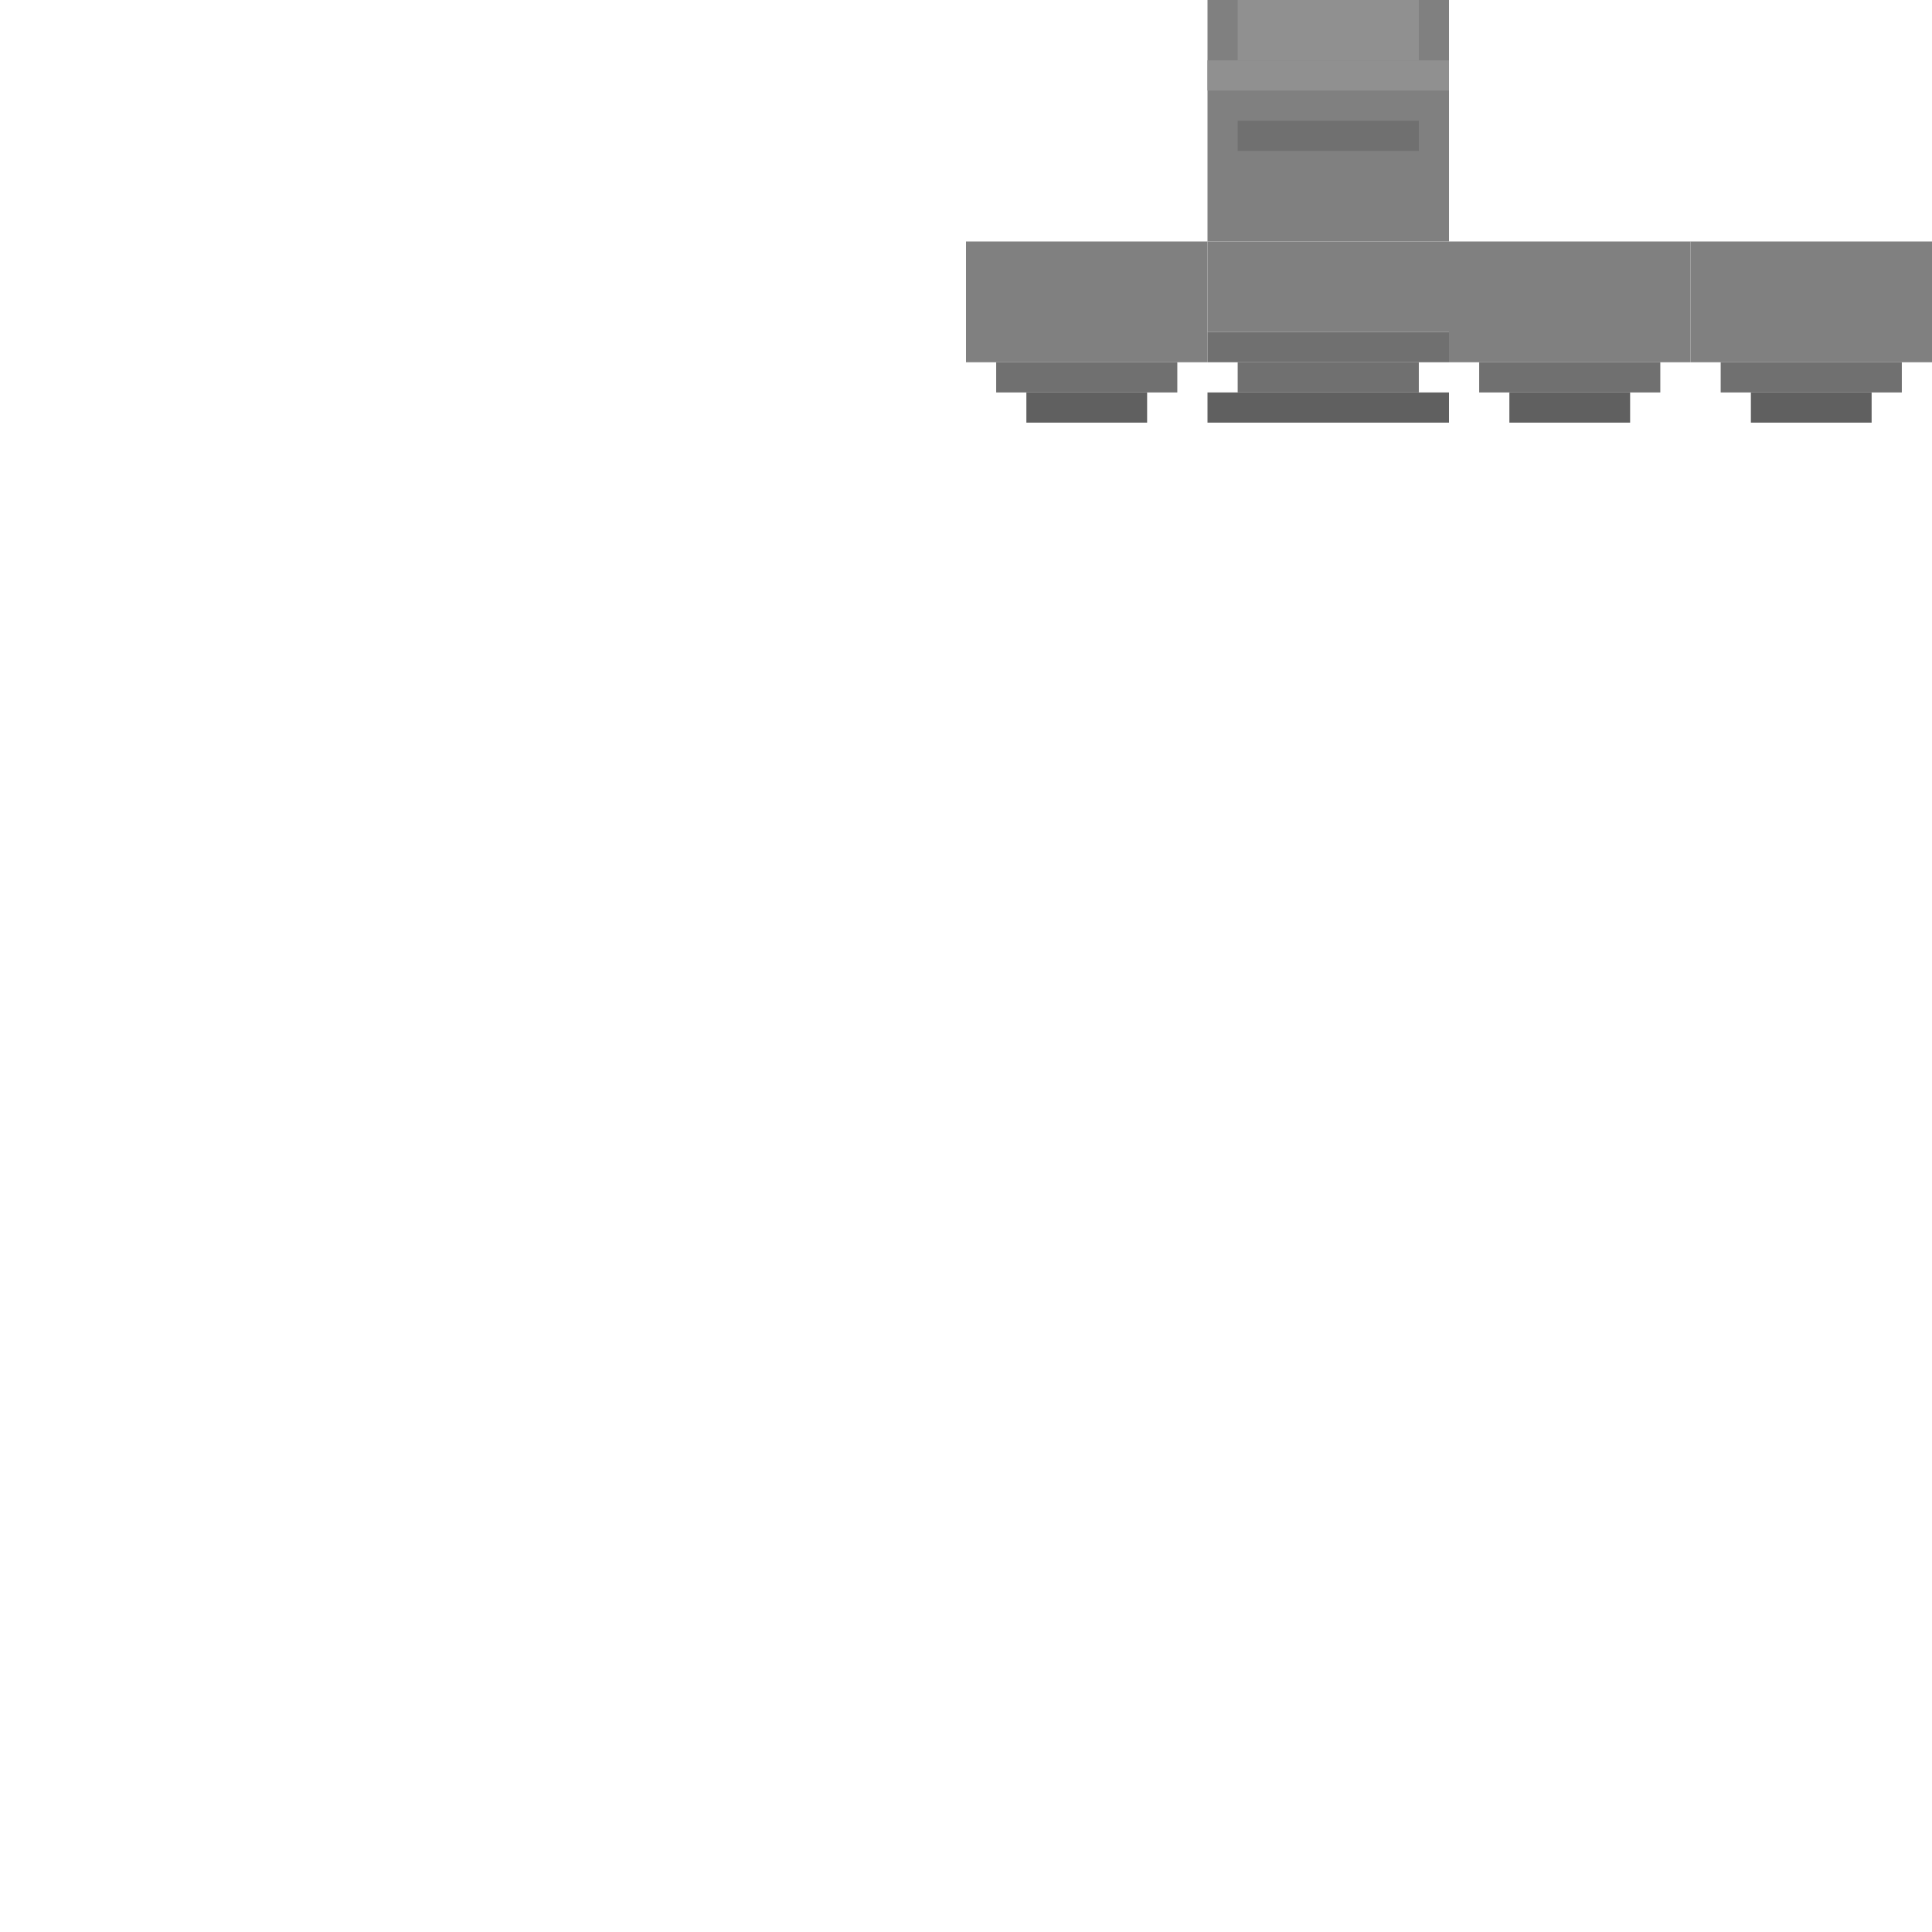
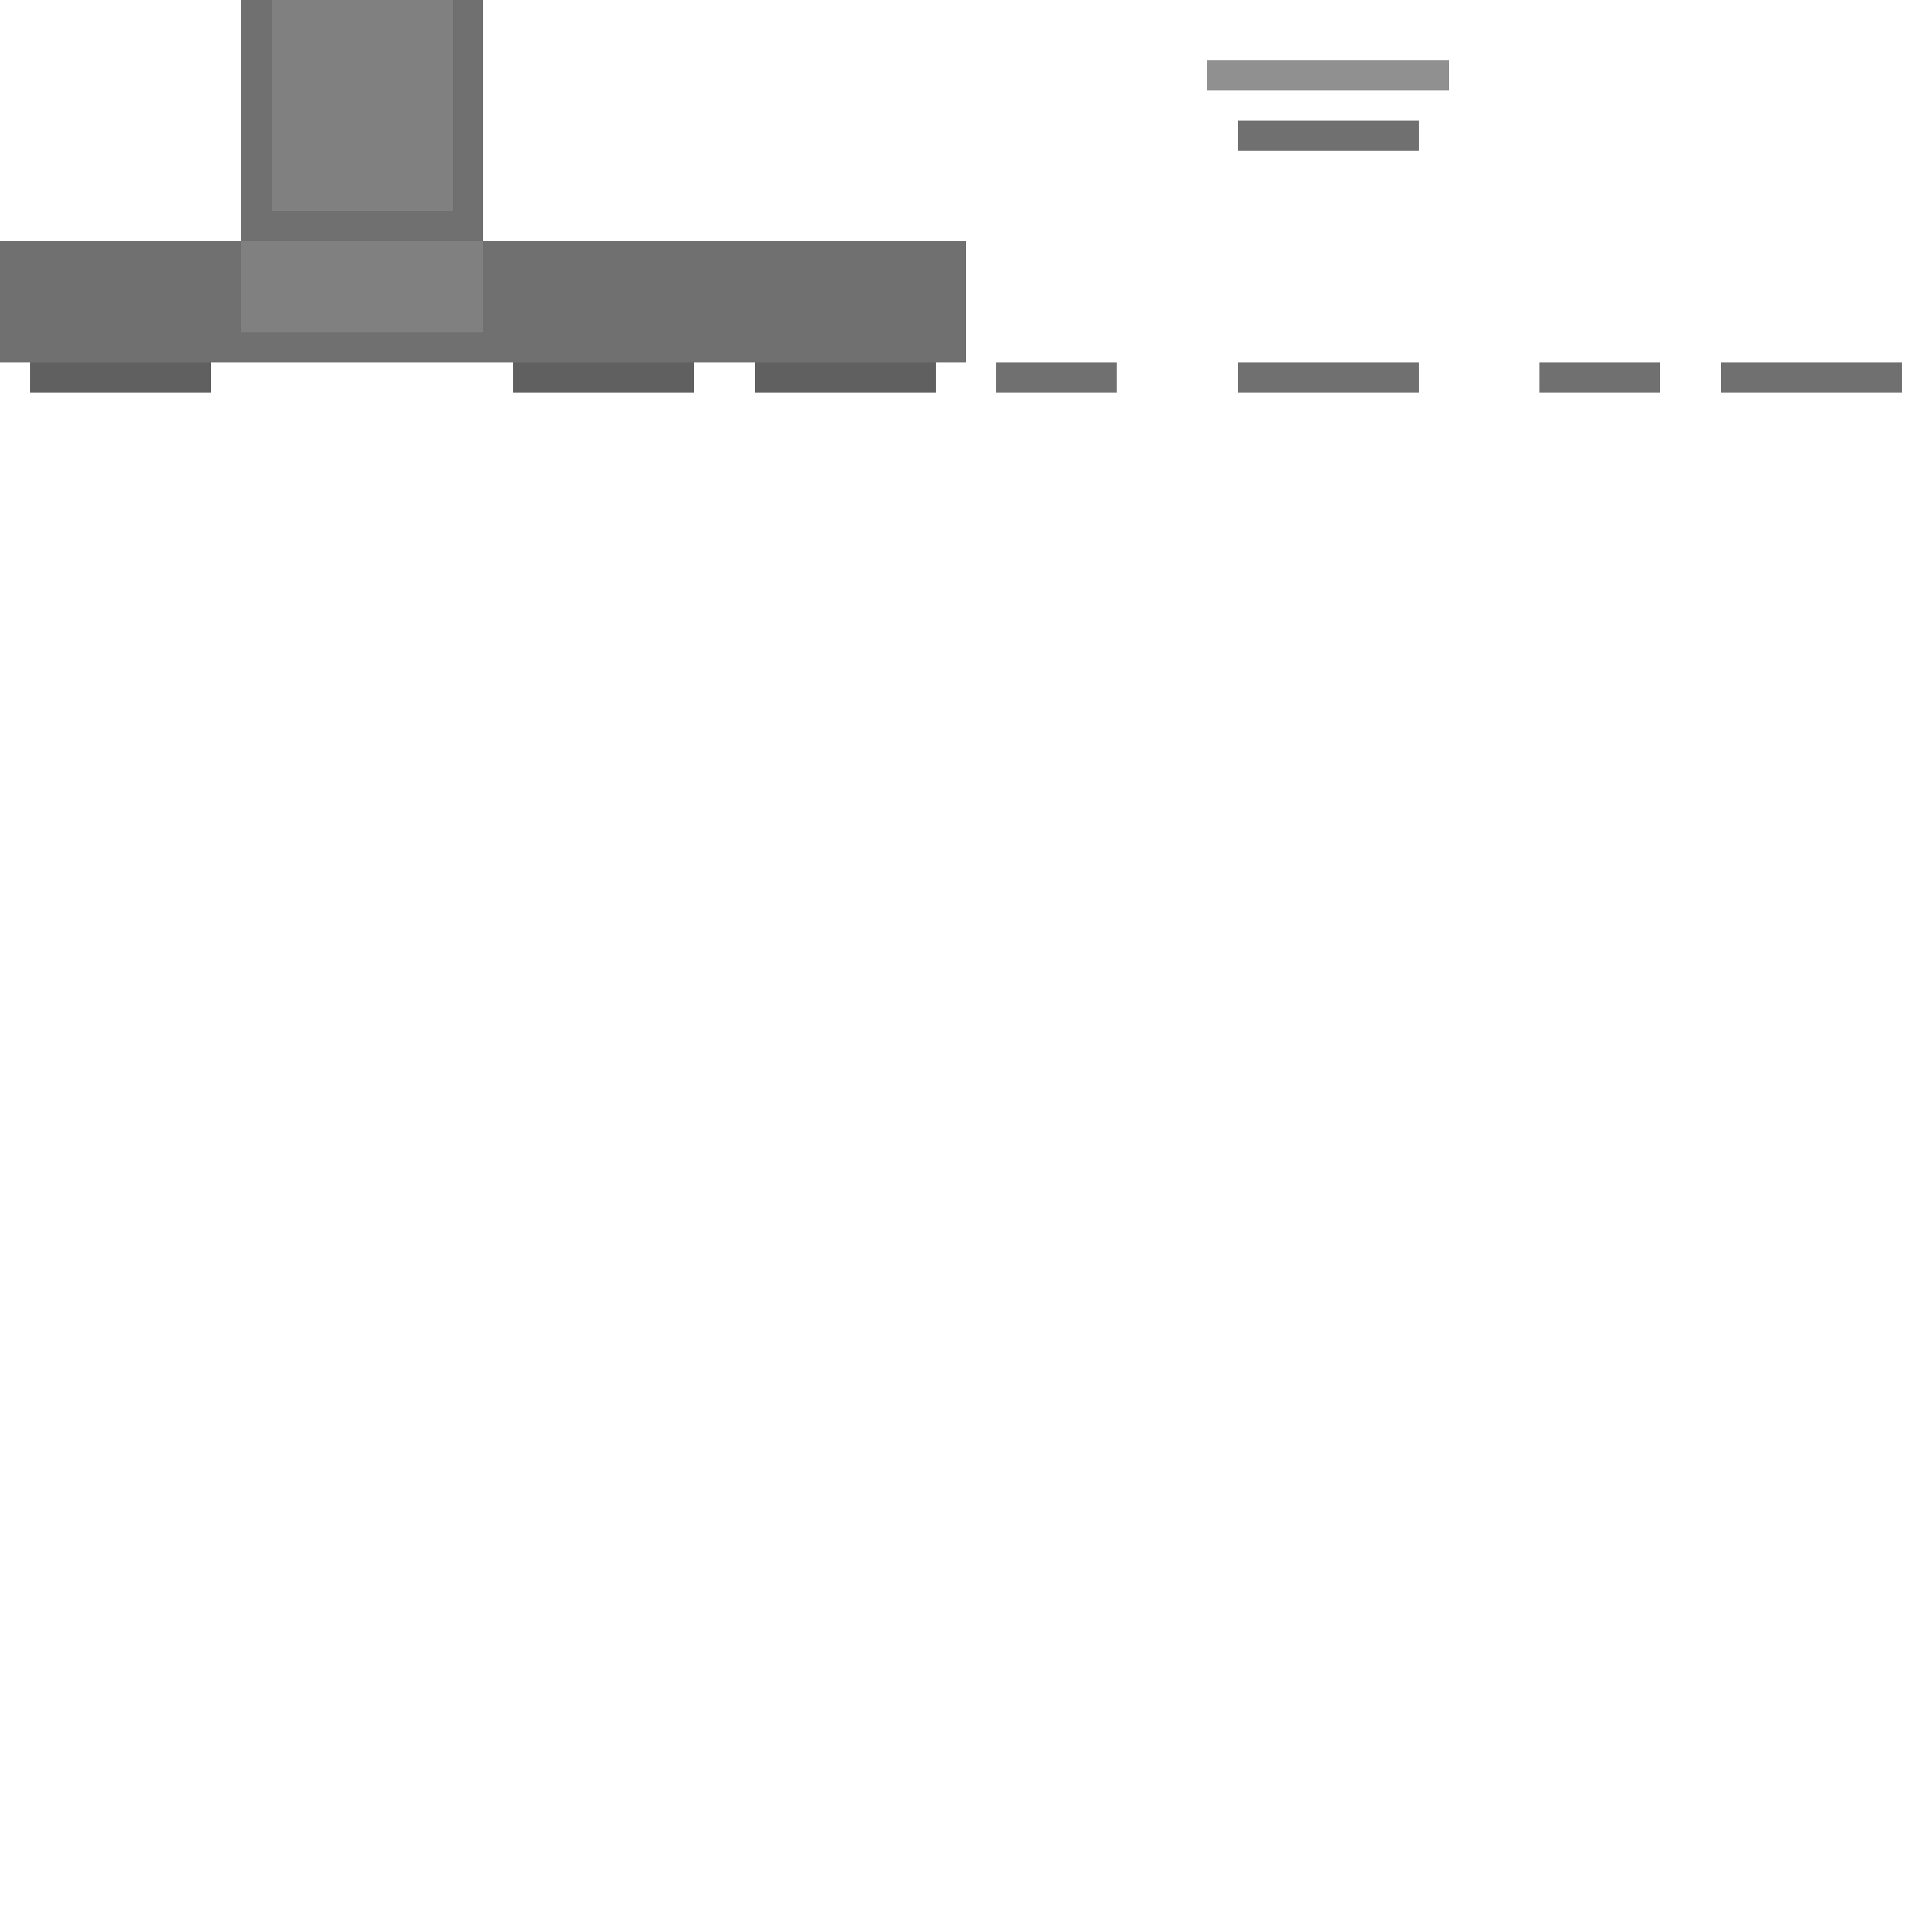
- <svg xmlns="http://www.w3.org/2000/svg" width="64" height="64">
-   <rect x="40" y="0" width="8" height="8" fill="#808080" class="colorizable-hair" />
-   <rect x="41" y="0" width="6" height="2" fill="#909090" class="colorizable-hair" />
+ <svg xmlns="http://www.w3.org/2000/svg" width="64" height="64" shape-rendering="crispEdges">
+   <rect x="8" y="0" width="8" height="8" fill="#707070" class="colorizable-hair" />
+   <rect x="9" y="0" width="6" height="7" fill="#808080" class="colorizable-hair" />
+   <rect x="0" y="8" width="8" height="4" fill="#707070" class="colorizable-hair" />
+   <rect x="1" y="12" width="6" height="1" fill="#606060" class="colorizable-hair" />
+   <rect x="8" y="8" width="8" height="3" fill="#808080" class="colorizable-hair" />
+   <rect x="8" y="11" width="8" height="1" fill="#707070" class="colorizable-hair" />
+   <rect x="16" y="8" width="8" height="4" fill="#707070" class="colorizable-hair" />
+   <rect x="17" y="12" width="6" height="1" fill="#606060" class="colorizable-hair" />
+   <rect x="24" y="8" width="8" height="4" fill="#707070" class="colorizable-hair" />
+   <rect x="25" y="12" width="6" height="1" fill="#606060" class="colorizable-hair" />
  <rect x="40" y="2" width="8" height="1" fill="#909090" class="colorizable-hair" />
  <rect x="41" y="4" width="6" height="1" fill="#707070" class="colorizable-hair" />
-   <rect x="32" y="8" width="8" height="4" fill="#808080" class="colorizable-hair" />
-   <rect x="33" y="12" width="6" height="1" fill="#707070" class="colorizable-hair" />
-   <rect x="34" y="13" width="4" height="1" fill="#606060" class="colorizable-hair" />
-   <rect x="40" y="8" width="8" height="3" fill="#808080" class="colorizable-hair" />
-   <rect x="40" y="11" width="8" height="1" fill="#707070" class="colorizable-hair" />
+   <rect x="33" y="12" width="4" height="1" fill="#707070" class="colorizable-hair" />
  <rect x="41" y="12" width="6" height="1" fill="#707070" class="colorizable-hair" />
-   <rect x="40" y="13" width="8" height="1" fill="#606060" class="colorizable-hair" />
-   <rect x="48" y="8" width="8" height="4" fill="#808080" class="colorizable-hair" />
-   <rect x="49" y="12" width="6" height="1" fill="#707070" class="colorizable-hair" />
-   <rect x="50" y="13" width="4" height="1" fill="#606060" class="colorizable-hair" />
-   <rect x="56" y="8" width="8" height="4" fill="#808080" class="colorizable-hair" />
+   <rect x="51" y="12" width="4" height="1" fill="#707070" class="colorizable-hair" />
  <rect x="57" y="12" width="6" height="1" fill="#707070" class="colorizable-hair" />
-   <rect x="58" y="13" width="4" height="1" fill="#606060" class="colorizable-hair" />
</svg>
